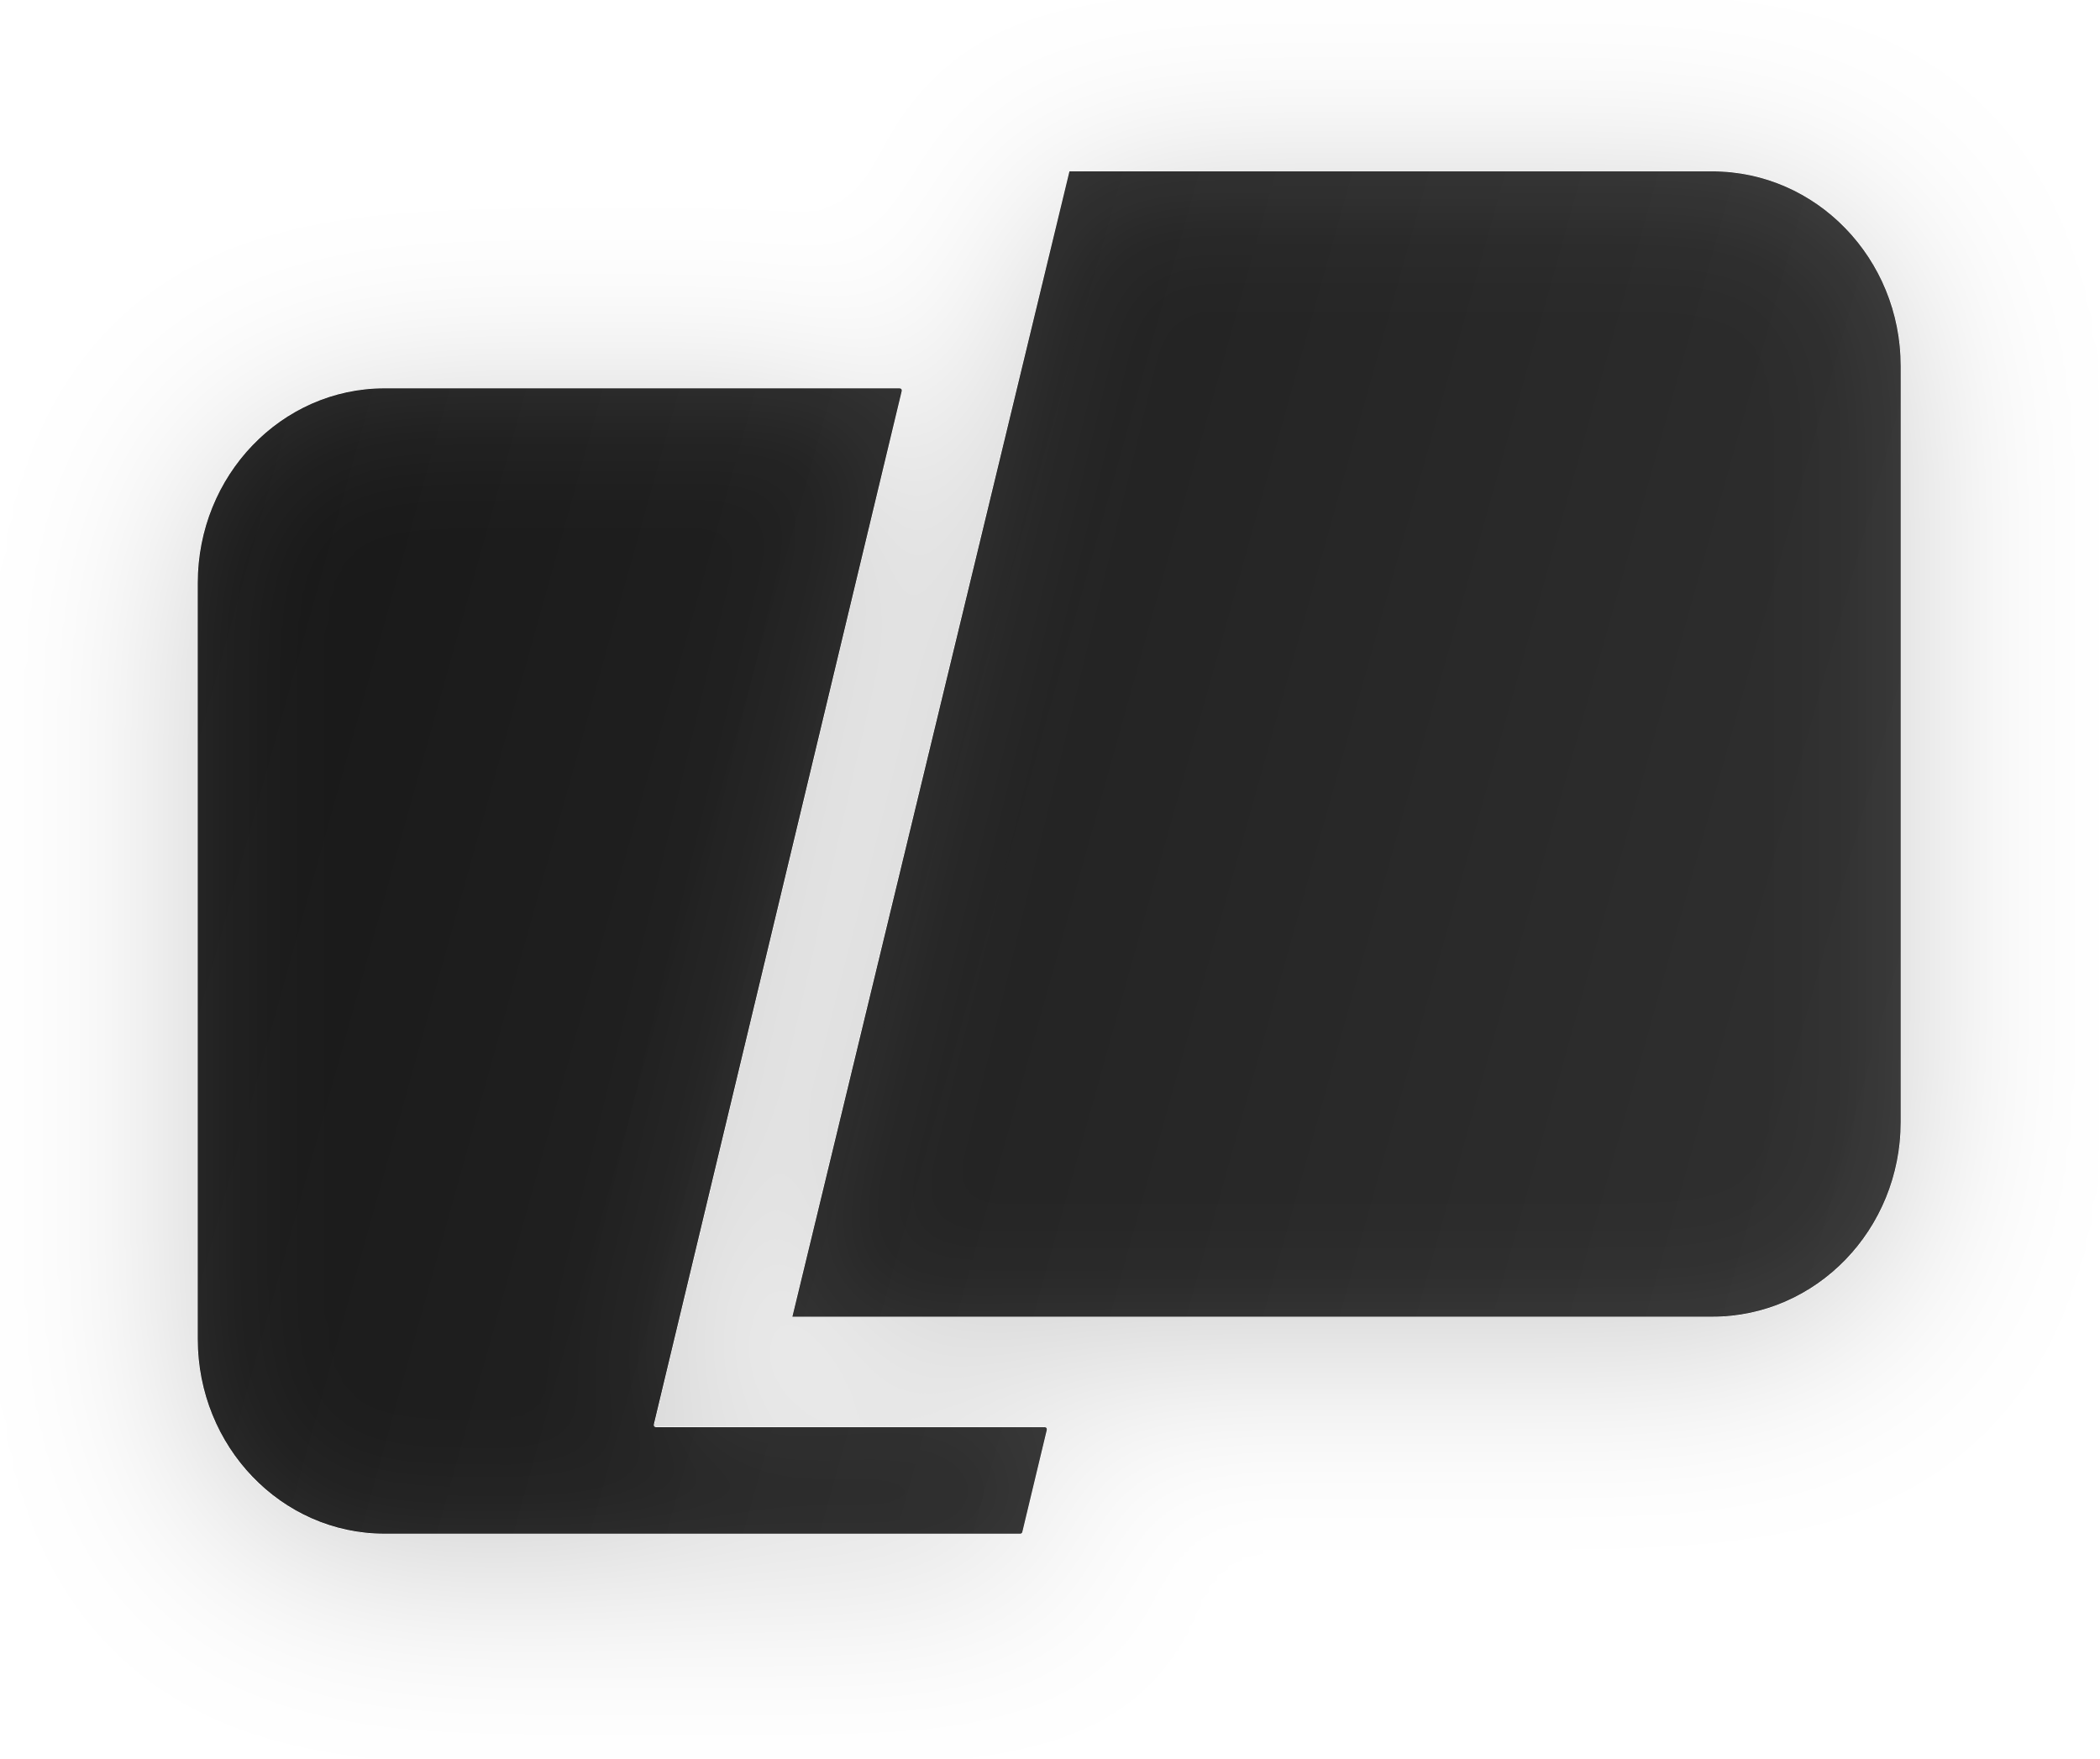
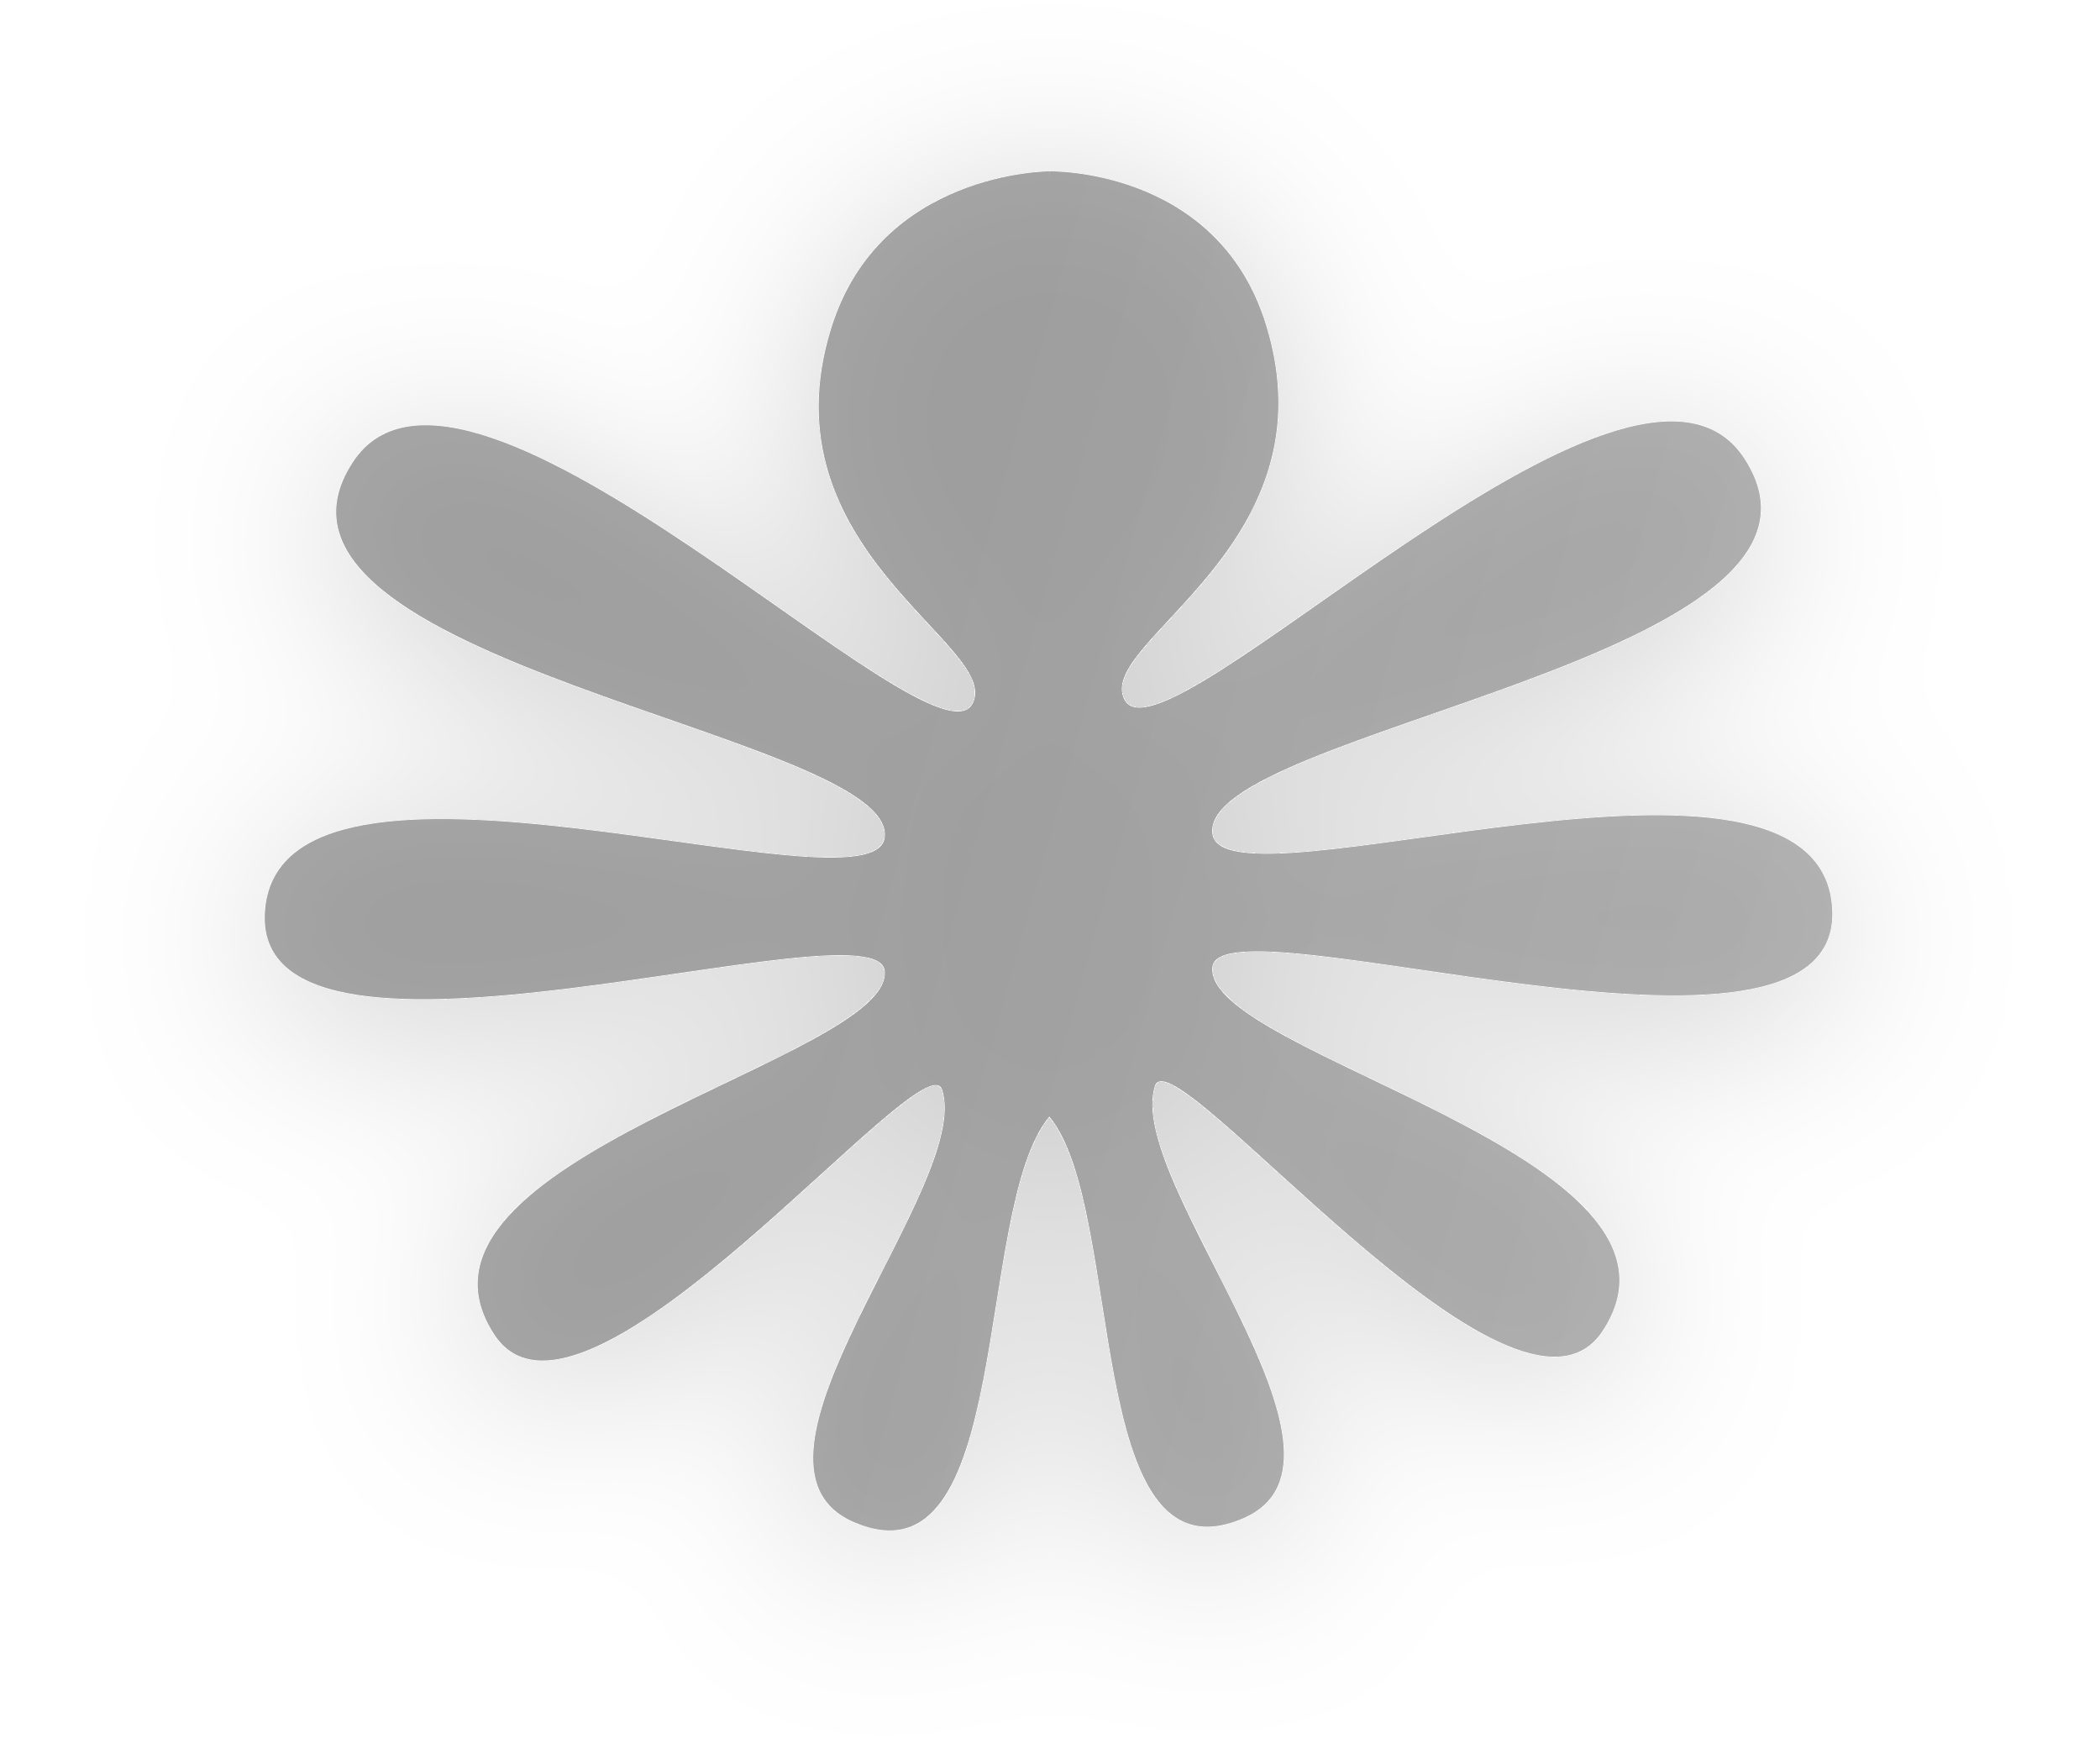
<svg xmlns="http://www.w3.org/2000/svg" width="824" height="690" viewBox="0 0 824 690" fill="none">
  <g filter="url(#filter0_di_1_7716)">
-     <path d="M352.397 152.363C352.975 152.363 353.264 152.364 353.463 152.483C353.637 152.588 353.768 152.753 353.829 152.947C353.899 153.168 353.831 153.45 353.696 154.012L256.712 558.326C256.577 558.889 256.51 559.17 256.58 559.392C256.641 559.585 256.771 559.75 256.945 559.854C257.144 559.974 257.433 559.975 258.012 559.975H409.323C409.902 559.975 410.191 559.975 410.39 560.095C410.564 560.2 410.694 560.364 410.756 560.558C410.826 560.779 410.758 561.061 410.623 561.623L401.234 600.761C401.147 601.127 401.103 601.31 401.002 601.446C400.913 601.567 400.794 601.661 400.656 601.72C400.5 601.786 400.312 601.786 399.936 601.786H150.883C110.397 601.786 77.576 567.58 77.576 525.384V228.766C77.576 186.57 110.397 152.363 150.883 152.363H352.397ZM671.878 67.232C712.711 67.233 745.814 101.439 745.814 143.635V440.252C745.814 482.448 712.711 516.654 671.878 516.654H310.89L419.62 67.232H671.878Z" fill="url(#paint0_linear_1_7716)" fill-opacity="0.98" />
+     <g transform="translate(103.88, 67.23) scale(3.0031)">
+       <path d="M102.512 0.001C102.512 0.001 80.383 -0.027 74.012 20.501C65.012 49.501 96.314 61.899 92.512 69.501C87.512 79.501 26.224 15.501 11.512 38.001C-5.488 64.001 82.512 73.501 81.012 87.001C79.79 98.001 1.261 69.53 0.012 97.001C-1.147 122.501 80.186 95.001 81.012 104.501C82.012 116.001 15.012 129.176 30.012 152.001C41.512 169.501 86.247 112.922 88.512 120.001C92.512 132.501 59.012 168.801 77.012 176.501C98.012 185.486 92.512 135.501 102.512 123.501C105.429 120.001 102.512 0.001 102.512 0.001Z" fill="url(#paint0_linear_1_7716)" fill-opacity="1" />
+       <path d="M102.512 0.001C102.512 0.001 124.438 -0.527 130.809 20.001C139.809 49.001 108.507 61.399 112.309 69.001C117.309 79.001 178.597 15.001 193.309 37.501C210.309 63.501 122.309 73.001 123.809 86.501C125.031 97.501 203.56 69.03 204.809 96.501C205.968 122.001 124.635 94.501 123.809 104.001C122.809 115.501 189.809 128.676 174.809 151.501C163.309 169.001 118.574 112.422 116.309 119.501C112.309 132.001 145.809 168.301 127.809 176.001C106.809 184.986 112.512 135.501 102.512 123.501C99.596 120.001 102.512 0.001 102.512 0.001Z" fill="url(#paint0_linear_1_7716)" fill-opacity="1" />
+     </g>
  </g>
  <defs>
    <filter id="filter0_di_1_7716" x="0" y="9.63211e-05" width="823.39" height="689.705" filterUnits="userSpaceOnUse" color-interpolation-filters="sRGB">
      <feFlood flood-opacity="0" result="BackgroundImageFix" />
      <feColorMatrix in="SourceAlpha" type="matrix" values="0 0 0 0 0 0 0 0 0 0 0 0 0 0 0 0 0 0 127 0" result="hardAlpha" />
      <feOffset dy="10.343" />
      <feGaussianBlur stdDeviation="38.788" />
      <feComposite in2="hardAlpha" operator="out" />
      <feColorMatrix type="matrix" values="0 0 0 0 0 0 0 0 0 0 0 0 0 0 0 0 0 0 0.2 0" />
      <feBlend mode="normal" in2="BackgroundImageFix" result="effect1_dropShadow_1_7716" />
      <feBlend mode="normal" in="SourceGraphic" in2="effect1_dropShadow_1_7716" result="shape" />
      <feColorMatrix in="SourceAlpha" type="matrix" values="0 0 0 0 0 0 0 0 0 0 0 0 0 0 0 0 0 0 127 0" result="hardAlpha" />
      <feOffset dy="5.172" />
      <feGaussianBlur stdDeviation="25.859" />
      <feComposite in2="hardAlpha" operator="arithmetic" k2="-1" k3="1" />
      <feColorMatrix type="matrix" values="0 0 0 0 1 0 0 0 0 1 0 0 0 0 1 0 0 0 0.1 0" />
      <feBlend mode="normal" in2="shape" result="effect2_innerShadow_1_7716" />
    </filter>
    <linearGradient id="paint0_linear_1_7716" x1="34.872" y1="244.648" x2="799.638" y2="457.978" gradientUnits="userSpaceOnUse">
-       <stop stop-color="#121212" />
-       <stop offset="1" stop-color="#2E2E2E" />
+       <stop stop-color="#9E9E9E" />
+       <stop offset="1" stop-color="#F5F5F7" />
    </linearGradient>
  </defs>
</svg>
